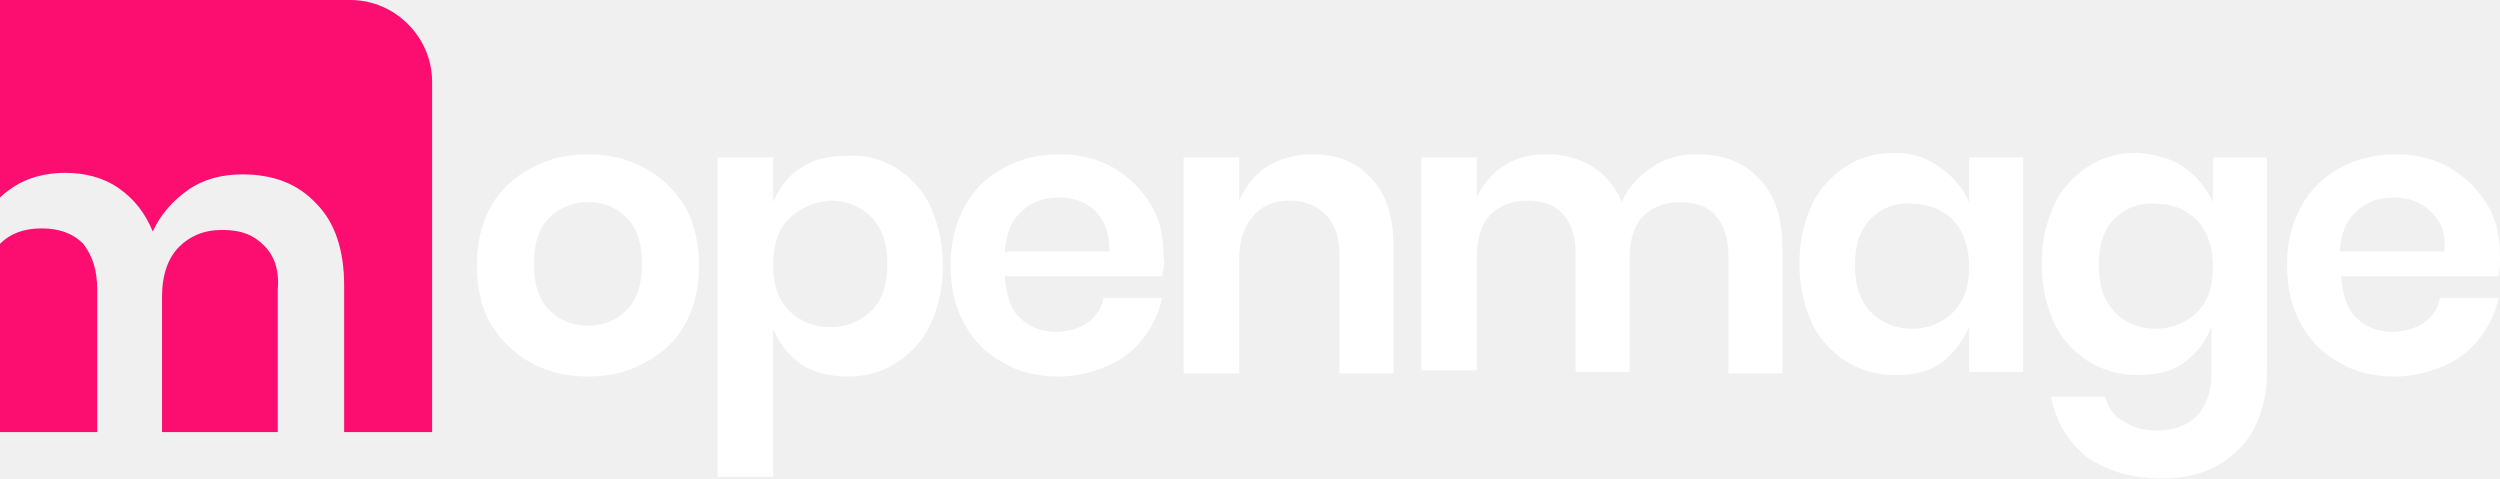
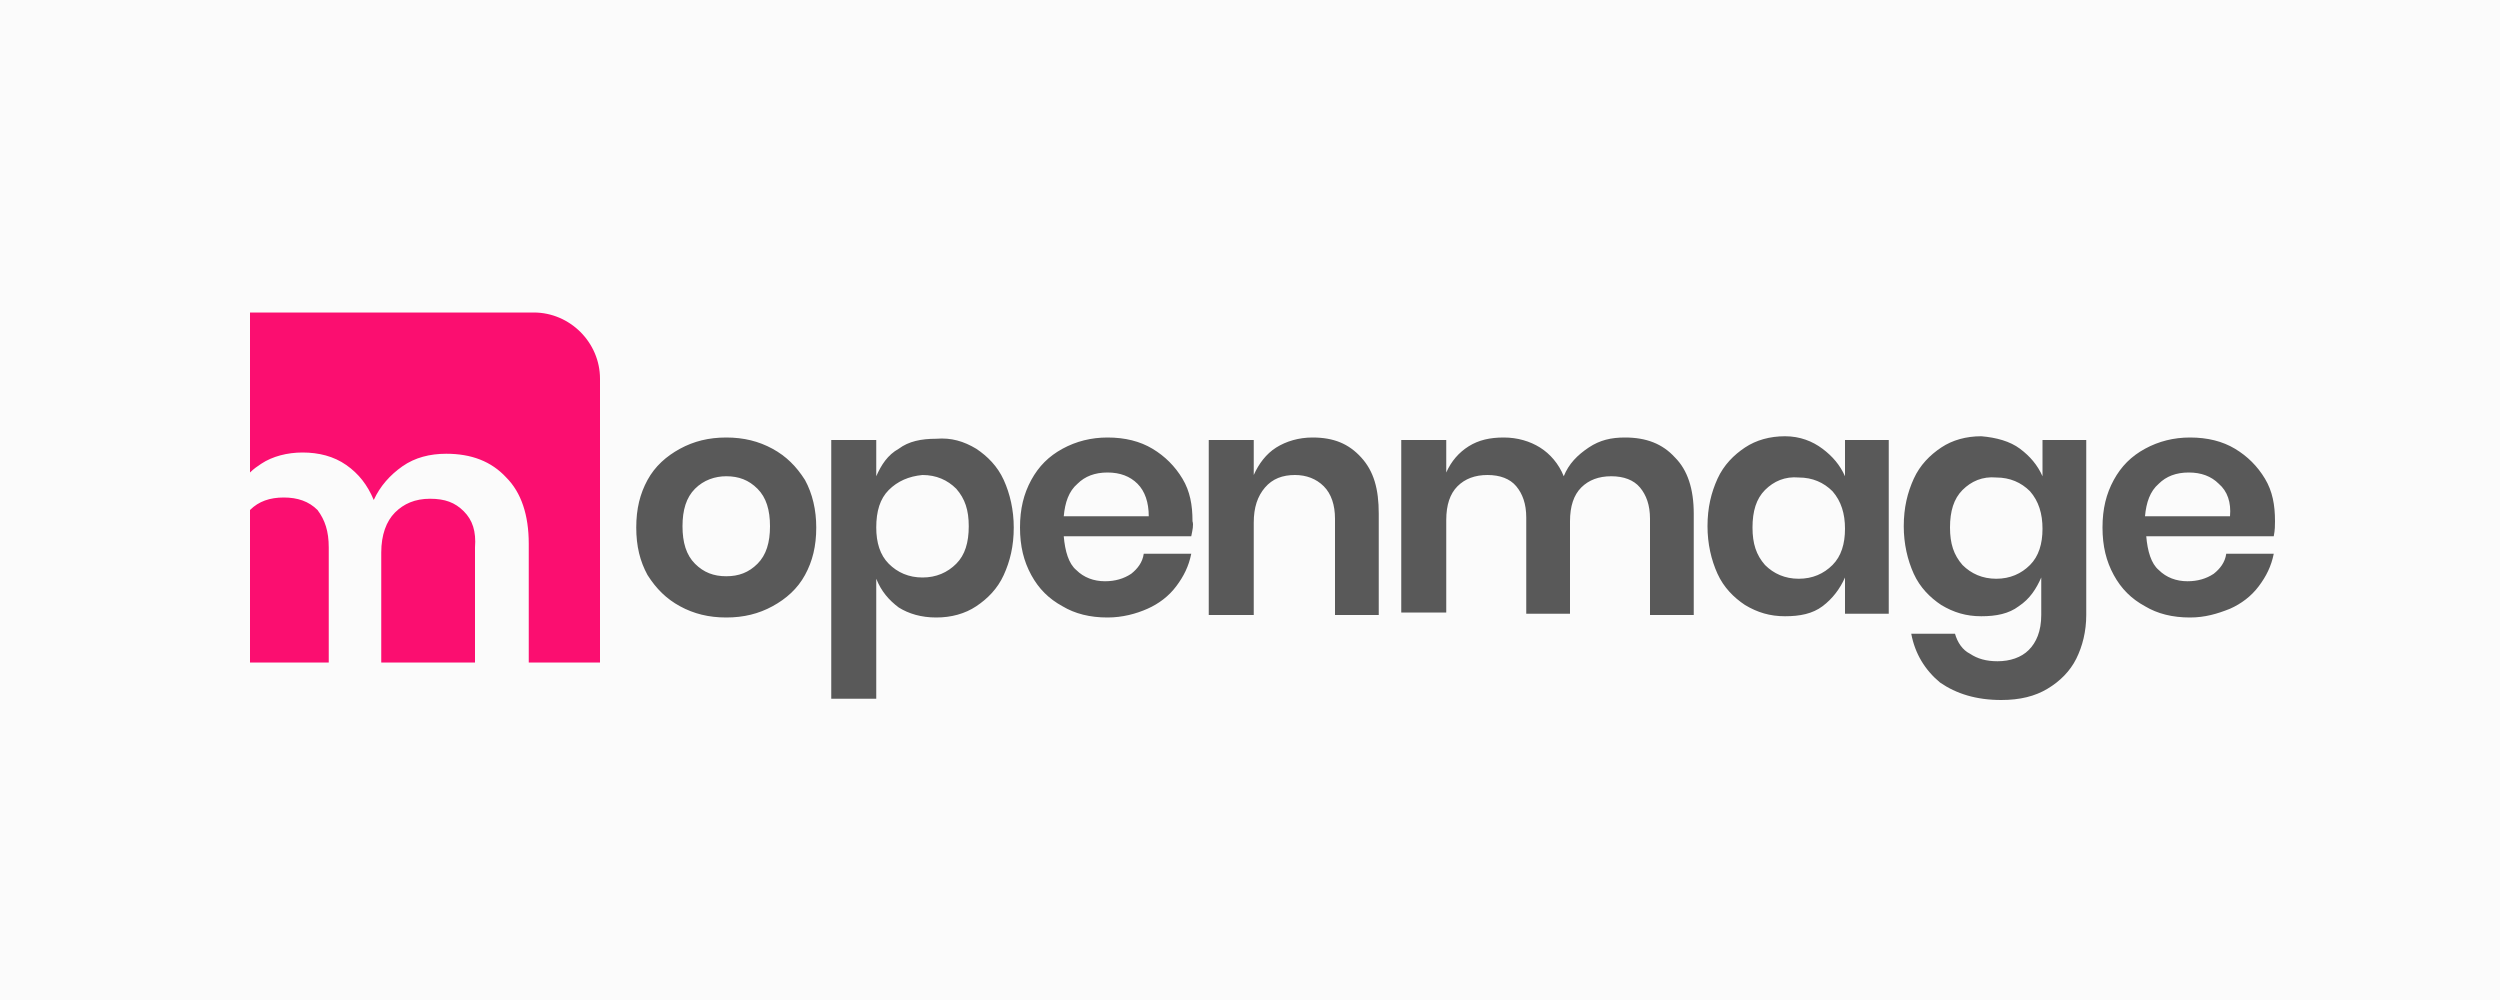
- <svg xmlns="http://www.w3.org/2000/svg" version="1.1" id="Vrstva_1" x="0px" y="0px" viewBox="0 0 162 31" style="enable-background:new 0 0 162 31;" xml:space="preserve">
-   <style type="text/css">
- 	.st0{fill:#FB0E70;}
- 	.st1{fill:#FFFFFF;}
- </style>
+ <svg xmlns="http://www.w3.org/2000/svg" version="1.1" id="Vrstva_1" x="0px" y="0px" width="200px" height="80px" viewBox="0 0 200 80" enable-background="new 0 0 200 80" xml:space="preserve">
+   <rect opacity="0.7" fill="#FFFFFF" enable-background="new    " width="200" height="80" />
  <g>
-     <path class="st0" d="M6.3,18.8V28H0V15.8c0.7-0.7,1.6-1,2.7-1s2,0.3,2.7,1C6,16.6,6.3,17.5,6.3,18.8z M17.1,15.9   c-0.7-0.7-1.5-1-2.7-1s-2.1,0.4-2.8,1.1c-0.7,0.7-1.1,1.8-1.1,3.2V28H18v-9.2C18.1,17.5,17.8,16.6,17.1,15.9z M22.7,0H0v12.8   c0.3-0.3,0.6-0.5,0.9-0.7c0.9-0.6,2.1-0.9,3.3-0.9c1.3,0,2.5,0.3,3.5,1s1.7,1.6,2.2,2.8c0.5-1.1,1.3-2,2.3-2.7c1-0.7,2.2-1,3.5-1   c2,0,3.6,0.6,4.8,1.9c1.2,1.2,1.8,3,1.8,5.3V28H28V5.3C28,2.4,25.6,0,22.7,0z" />
-     <path class="st1" d="M41.8,10.9c1.1,0.6,1.9,1.4,2.6,2.5c0.6,1.1,0.9,2.4,0.9,3.8c0,1.5-0.3,2.7-0.9,3.8s-1.5,1.9-2.6,2.5   s-2.3,0.9-3.7,0.9s-2.6-0.3-3.7-0.9c-1.1-0.6-1.9-1.4-2.6-2.5c-0.6-1.1-0.9-2.3-0.9-3.8s0.3-2.7,0.9-3.8c0.6-1.1,1.5-1.9,2.6-2.5   s2.3-0.9,3.7-0.9C39.5,10,40.7,10.3,41.8,10.9z M35.6,14.1c-0.7,0.7-1,1.7-1,3s0.3,2.3,1,3s1.5,1,2.5,1s1.8-0.3,2.5-1s1-1.7,1-3   s-0.3-2.3-1-3s-1.5-1-2.5-1C37.2,13.1,36.3,13.4,35.6,14.1z M58.1,10.9c0.9,0.6,1.7,1.4,2.2,2.5s0.8,2.4,0.8,3.8   c0,1.5-0.3,2.7-0.8,3.8s-1.3,1.9-2.2,2.5c-0.9,0.6-2,0.9-3.2,0.9s-2.2-0.3-3-0.8c-0.8-0.6-1.4-1.3-1.8-2.3v9.6h-3.6V10.2h3.6v2.9   c0.4-0.9,0.9-1.7,1.8-2.2c0.8-0.6,1.8-0.8,3-0.8C56.1,10,57.1,10.3,58.1,10.9z M51.1,14.2c-0.7,0.7-1,1.7-1,3c0,1.2,0.3,2.2,1,2.9   s1.6,1.1,2.7,1.1s2-0.4,2.7-1.1c0.7-0.7,1-1.7,1-3s-0.3-2.2-1-3c-0.7-0.7-1.6-1.1-2.7-1.1C52.7,13.1,51.8,13.5,51.1,14.2z    M75.3,17.9H65.1c0.1,1.2,0.4,2.2,1,2.7c0.6,0.6,1.4,0.9,2.3,0.9c0.8,0,1.5-0.2,2.1-0.6c0.5-0.4,0.9-0.9,1-1.6h3.8   c-0.2,1-0.6,1.8-1.2,2.6s-1.4,1.4-2.3,1.8c-0.9,0.4-2,0.7-3.2,0.7c-1.4,0-2.6-0.3-3.6-0.9c-1.1-0.6-1.9-1.4-2.5-2.5   s-0.9-2.3-0.9-3.8s0.3-2.7,0.9-3.8s1.4-1.9,2.5-2.5s2.3-0.9,3.6-0.9c1.4,0,2.6,0.3,3.6,0.9c1,0.6,1.8,1.4,2.4,2.4s0.8,2.1,0.8,3.4   C75.5,17,75.4,17.4,75.3,17.9z M71,13.7c-0.6-0.6-1.4-0.9-2.4-0.9s-1.8,0.3-2.4,0.9c-0.7,0.6-1,1.5-1.1,2.6h6.8   C71.9,15.2,71.6,14.3,71,13.7z M88.9,11.6c1,1.1,1.4,2.5,1.4,4.5v8.1h-3.5v-7.7c0-1.1-0.3-2-0.9-2.6S84.5,13,83.6,13   c-1,0-1.8,0.3-2.4,1s-0.9,1.6-0.9,2.8v7.4h-3.6v-14h3.6V13c0.4-0.9,1-1.7,1.8-2.2S83.9,10,85,10C86.7,10,87.9,10.5,88.9,11.6z    M114,11.6c1,1,1.5,2.5,1.5,4.5v8.1H112v-7.7c0-1.1-0.3-1.9-0.8-2.5s-1.3-0.9-2.3-0.9s-1.8,0.3-2.4,0.9c-0.6,0.6-0.9,1.5-0.9,2.7   v7.4h-3.5v-7.7c0-1.1-0.3-1.9-0.8-2.5S100,13,99,13s-1.8,0.3-2.4,0.9c-0.6,0.6-0.9,1.5-0.9,2.7V24h-3.6V10.2h3.6v2.6   c0.4-0.9,1-1.6,1.8-2.1s1.7-0.7,2.8-0.7c1.1,0,2.1,0.3,2.9,0.8s1.5,1.3,1.9,2.3c0.4-1,1.1-1.7,2-2.3s1.8-0.8,2.9-0.8   C111.7,10,113,10.5,114,11.6z M125.8,10.9c0.8,0.6,1.4,1.3,1.8,2.2v-2.9h3.5v13.9h-3.5v-2.9c-0.4,0.9-1,1.7-1.8,2.3s-1.8,0.8-3,0.8   s-2.2-0.3-3.2-0.9c-0.9-0.6-1.7-1.4-2.2-2.5s-0.8-2.4-0.8-3.8c0-1.5,0.3-2.7,0.8-3.8s1.3-1.9,2.2-2.5s2-0.9,3.2-0.9   S125,10.3,125.8,10.9z M121.2,14.2c-0.7,0.7-1,1.7-1,3s0.3,2.2,1,3c0.7,0.7,1.6,1.1,2.7,1.1c1.1,0,2-0.4,2.7-1.1   c0.7-0.7,1-1.7,1-2.9s-0.3-2.2-1-3c-0.7-0.7-1.6-1.1-2.7-1.1C122.8,13.1,121.9,13.5,121.2,14.2z M141.6,10.9   c0.8,0.6,1.4,1.3,1.8,2.2v-2.9h3.5v14c0,1.3-0.3,2.5-0.8,3.5s-1.3,1.8-2.3,2.4c-1,0.6-2.2,0.9-3.7,0.9c-2,0-3.6-0.5-4.9-1.4   c-1.2-1-2-2.3-2.3-3.9h3.5c0.2,0.7,0.6,1.3,1.2,1.6c0.6,0.4,1.3,0.6,2.2,0.6c1,0,1.9-0.3,2.5-0.9c0.6-0.6,1-1.5,1-2.8v-3   c-0.4,0.9-0.9,1.7-1.8,2.3c-0.8,0.6-1.8,0.8-3,0.8s-2.2-0.3-3.2-0.9c-0.9-0.6-1.7-1.4-2.2-2.5s-0.8-2.4-0.8-3.8   c0-1.5,0.3-2.7,0.8-3.8s1.3-1.9,2.2-2.5s2-0.9,3.2-0.9C139.7,10,140.8,10.3,141.6,10.9z M137,14.2c-0.7,0.7-1,1.7-1,3s0.3,2.2,1,3   c0.7,0.7,1.6,1.1,2.7,1.1c1.1,0,2-0.4,2.7-1.1c0.7-0.7,1-1.7,1-2.9s-0.3-2.2-1-3c-0.7-0.7-1.6-1.1-2.7-1.1   C138.6,13.1,137.7,13.5,137,14.2z M161.9,17.9h-10.2c0.1,1.2,0.4,2.2,1,2.7c0.6,0.6,1.4,0.9,2.3,0.9c0.8,0,1.5-0.2,2.1-0.6   c0.5-0.4,0.9-0.9,1-1.6h3.8c-0.2,1-0.6,1.8-1.2,2.6c-0.6,0.8-1.4,1.4-2.3,1.8c-1,0.4-2,0.7-3.2,0.7c-1.4,0-2.6-0.3-3.6-0.9   c-1.1-0.6-1.9-1.4-2.5-2.5s-0.9-2.3-0.9-3.8s0.3-2.7,0.9-3.8c0.6-1.1,1.4-1.9,2.5-2.5s2.3-0.9,3.6-0.9c1.4,0,2.6,0.3,3.6,0.9   c1,0.6,1.8,1.4,2.4,2.4c0.6,1,0.8,2.1,0.8,3.4C162,17,162,17.4,161.9,17.9z M157.5,13.7c-0.6-0.6-1.4-0.9-2.4-0.9s-1.8,0.3-2.4,0.9   c-0.7,0.6-1,1.5-1.1,2.6h6.8C158.5,15.2,158.2,14.3,157.5,13.7z" />
+     <path fill="#FB0E70" d="M26.3,43.8V53H20V40.8c0.7-0.7,1.6-1,2.7-1c1.1,0,2,0.3,2.7,1C26,41.6,26.3,42.5,26.3,43.8z M37.1,40.9   c-0.7-0.7-1.5-1-2.7-1c-1.2,0-2.1,0.4-2.8,1.1c-0.7,0.7-1.1,1.8-1.1,3.2V53h7.5v-9.2C38.1,42.5,37.8,41.6,37.1,40.9z M42.7,25H20   v12.8c0.3-0.3,0.6-0.5,0.9-0.7c0.9-0.6,2.1-0.9,3.3-0.9c1.3,0,2.5,0.3,3.5,1s1.7,1.6,2.2,2.8c0.5-1.1,1.3-2,2.3-2.7   c1-0.7,2.2-1,3.5-1c2,0,3.6,0.6,4.8,1.9c1.2,1.2,1.8,3,1.8,5.3V53H48V30.3C48,27.4,45.6,25,42.7,25z" />
+     <path fill="#595959" d="M61.8,35.9c1.1,0.6,1.9,1.4,2.6,2.5c0.6,1.1,0.9,2.4,0.9,3.8c0,1.5-0.3,2.7-0.9,3.8   c-0.6,1.1-1.5,1.9-2.6,2.5c-1.1,0.6-2.3,0.9-3.7,0.9c-1.4,0-2.6-0.3-3.7-0.9c-1.1-0.6-1.9-1.4-2.6-2.5c-0.6-1.1-0.9-2.3-0.9-3.8   c0-1.5,0.3-2.7,0.9-3.8c0.6-1.1,1.5-1.9,2.6-2.5c1.1-0.6,2.3-0.9,3.7-0.9C59.5,35,60.7,35.3,61.8,35.9z M55.6,39.1   c-0.7,0.7-1,1.7-1,3c0,1.3,0.3,2.3,1,3c0.7,0.7,1.5,1,2.5,1c1,0,1.8-0.3,2.5-1c0.7-0.7,1-1.7,1-3c0-1.3-0.3-2.3-1-3   c-0.7-0.7-1.5-1-2.5-1C57.2,38.1,56.3,38.4,55.6,39.1z M78.1,35.9c0.9,0.6,1.7,1.4,2.2,2.5c0.5,1.1,0.8,2.4,0.8,3.8   c0,1.5-0.3,2.7-0.8,3.8c-0.5,1.1-1.3,1.9-2.2,2.5c-0.9,0.6-2,0.9-3.2,0.9c-1.2,0-2.2-0.3-3-0.8c-0.8-0.6-1.4-1.3-1.8-2.3v9.6h-3.6   V35.2h3.6v2.9c0.4-0.9,0.9-1.7,1.8-2.2c0.8-0.6,1.8-0.8,3-0.8C76.1,35,77.1,35.3,78.1,35.9z M71.1,39.2c-0.7,0.7-1,1.7-1,3   c0,1.2,0.3,2.2,1,2.9c0.7,0.7,1.6,1.1,2.7,1.1c1.1,0,2-0.4,2.7-1.1c0.7-0.7,1-1.7,1-3c0-1.3-0.3-2.2-1-3c-0.7-0.7-1.6-1.1-2.7-1.1   C72.7,38.1,71.8,38.5,71.1,39.2z M95.3,42.9H85.1c0.1,1.2,0.4,2.2,1,2.7c0.6,0.6,1.4,0.9,2.3,0.9c0.8,0,1.5-0.2,2.1-0.6   c0.5-0.4,0.9-0.9,1-1.6h3.8c-0.2,1-0.6,1.8-1.2,2.6c-0.6,0.8-1.4,1.4-2.3,1.8c-0.9,0.4-2,0.7-3.2,0.7c-1.4,0-2.6-0.3-3.6-0.9   c-1.1-0.6-1.9-1.4-2.5-2.5c-0.6-1.1-0.9-2.3-0.9-3.8c0-1.5,0.3-2.7,0.9-3.8c0.6-1.1,1.4-1.9,2.5-2.5c1.1-0.6,2.3-0.9,3.6-0.9   c1.4,0,2.6,0.3,3.6,0.9c1,0.6,1.8,1.4,2.4,2.4c0.6,1,0.8,2.1,0.8,3.4C95.5,42,95.4,42.4,95.3,42.9z M91,38.7   c-0.6-0.6-1.4-0.9-2.4-0.9c-1,0-1.8,0.3-2.4,0.9c-0.7,0.6-1,1.5-1.1,2.6h6.8C91.9,40.2,91.6,39.3,91,38.7z M108.9,36.6   c1,1.1,1.4,2.5,1.4,4.5v8.1h-3.5v-7.7c0-1.1-0.3-2-0.9-2.6c-0.6-0.6-1.4-0.9-2.3-0.9c-1,0-1.8,0.3-2.4,1c-0.6,0.7-0.9,1.6-0.9,2.8   v7.4h-3.6V35.2h3.6V38c0.4-0.9,1-1.7,1.8-2.2c0.8-0.5,1.8-0.8,2.9-0.8C106.7,35,107.9,35.5,108.9,36.6z M134,36.6   c1,1,1.5,2.5,1.5,4.5v8.1h-3.5v-7.7c0-1.1-0.3-1.9-0.8-2.5c-0.5-0.6-1.3-0.9-2.3-0.9c-1,0-1.8,0.3-2.4,0.9   c-0.6,0.6-0.9,1.5-0.9,2.7v7.4h-3.5v-7.7c0-1.1-0.3-1.9-0.8-2.5c-0.5-0.6-1.3-0.9-2.3-0.9c-1,0-1.8,0.3-2.4,0.9   c-0.6,0.6-0.9,1.5-0.9,2.7v7.4h-3.6V35.2h3.6v2.6c0.4-0.9,1-1.6,1.8-2.1c0.8-0.5,1.7-0.7,2.8-0.7c1.1,0,2.1,0.3,2.9,0.8   c0.8,0.5,1.5,1.3,1.9,2.3c0.4-1,1.1-1.7,2-2.3c0.9-0.6,1.8-0.8,2.9-0.8C131.7,35,133,35.5,134,36.6z M145.8,35.9   c0.8,0.6,1.4,1.3,1.8,2.2v-2.9h3.5v13.9h-3.5v-2.9c-0.4,0.9-1,1.7-1.8,2.3c-0.8,0.6-1.8,0.8-3,0.8s-2.2-0.3-3.2-0.9   c-0.9-0.6-1.7-1.4-2.2-2.5c-0.5-1.1-0.8-2.4-0.8-3.8c0-1.5,0.3-2.7,0.8-3.8c0.5-1.1,1.3-1.9,2.2-2.5c0.9-0.6,2-0.9,3.2-0.9   S145,35.3,145.8,35.9z M141.2,39.2c-0.7,0.7-1,1.7-1,3c0,1.3,0.3,2.2,1,3c0.7,0.7,1.6,1.1,2.7,1.1c1.1,0,2-0.4,2.7-1.1   c0.7-0.7,1-1.7,1-2.9c0-1.2-0.3-2.2-1-3c-0.7-0.7-1.6-1.1-2.7-1.1C142.8,38.1,141.9,38.5,141.2,39.2z M161.6,35.9   c0.8,0.6,1.4,1.3,1.8,2.2v-2.9h3.5v14c0,1.3-0.3,2.5-0.8,3.5c-0.5,1-1.3,1.8-2.3,2.4c-1,0.6-2.2,0.9-3.7,0.9c-2,0-3.6-0.5-4.9-1.4   c-1.2-1-2-2.3-2.3-3.9h3.5c0.2,0.7,0.6,1.3,1.2,1.6c0.6,0.4,1.3,0.6,2.2,0.6c1,0,1.9-0.3,2.5-0.9c0.6-0.6,1-1.5,1-2.8v-3   c-0.4,0.9-0.9,1.7-1.8,2.3c-0.8,0.6-1.8,0.8-3,0.8c-1.2,0-2.2-0.3-3.2-0.9c-0.9-0.6-1.7-1.4-2.2-2.5c-0.5-1.1-0.8-2.4-0.8-3.8   c0-1.5,0.3-2.7,0.8-3.8c0.5-1.1,1.3-1.9,2.2-2.5c0.9-0.6,2-0.9,3.2-0.9C159.7,35,160.8,35.3,161.6,35.9z M157,39.2   c-0.7,0.7-1,1.7-1,3c0,1.3,0.3,2.2,1,3c0.7,0.7,1.6,1.1,2.7,1.1c1.1,0,2-0.4,2.7-1.1c0.7-0.7,1-1.7,1-2.9c0-1.2-0.3-2.2-1-3   c-0.7-0.7-1.6-1.1-2.7-1.1C158.6,38.1,157.7,38.5,157,39.2z M181.9,42.9h-10.2c0.1,1.2,0.4,2.2,1,2.7c0.6,0.6,1.4,0.9,2.3,0.9   c0.8,0,1.5-0.2,2.1-0.6c0.5-0.4,0.9-0.9,1-1.6h3.8c-0.2,1-0.6,1.8-1.2,2.6c-0.6,0.8-1.4,1.4-2.3,1.8c-1,0.4-2,0.7-3.2,0.7   c-1.4,0-2.6-0.3-3.6-0.9c-1.1-0.6-1.9-1.4-2.5-2.5c-0.6-1.1-0.9-2.3-0.9-3.8c0-1.5,0.3-2.7,0.9-3.8c0.6-1.1,1.4-1.9,2.5-2.5   c1.1-0.6,2.3-0.9,3.6-0.9c1.4,0,2.6,0.3,3.6,0.9c1,0.6,1.8,1.4,2.4,2.4c0.6,1,0.8,2.1,0.8,3.4C182,42,182,42.4,181.9,42.9z    M177.5,38.7c-0.6-0.6-1.4-0.9-2.4-0.9c-1,0-1.8,0.3-2.4,0.9c-0.7,0.6-1,1.5-1.1,2.6h6.8C178.5,40.2,178.2,39.3,177.5,38.7z" />
  </g>
</svg>
